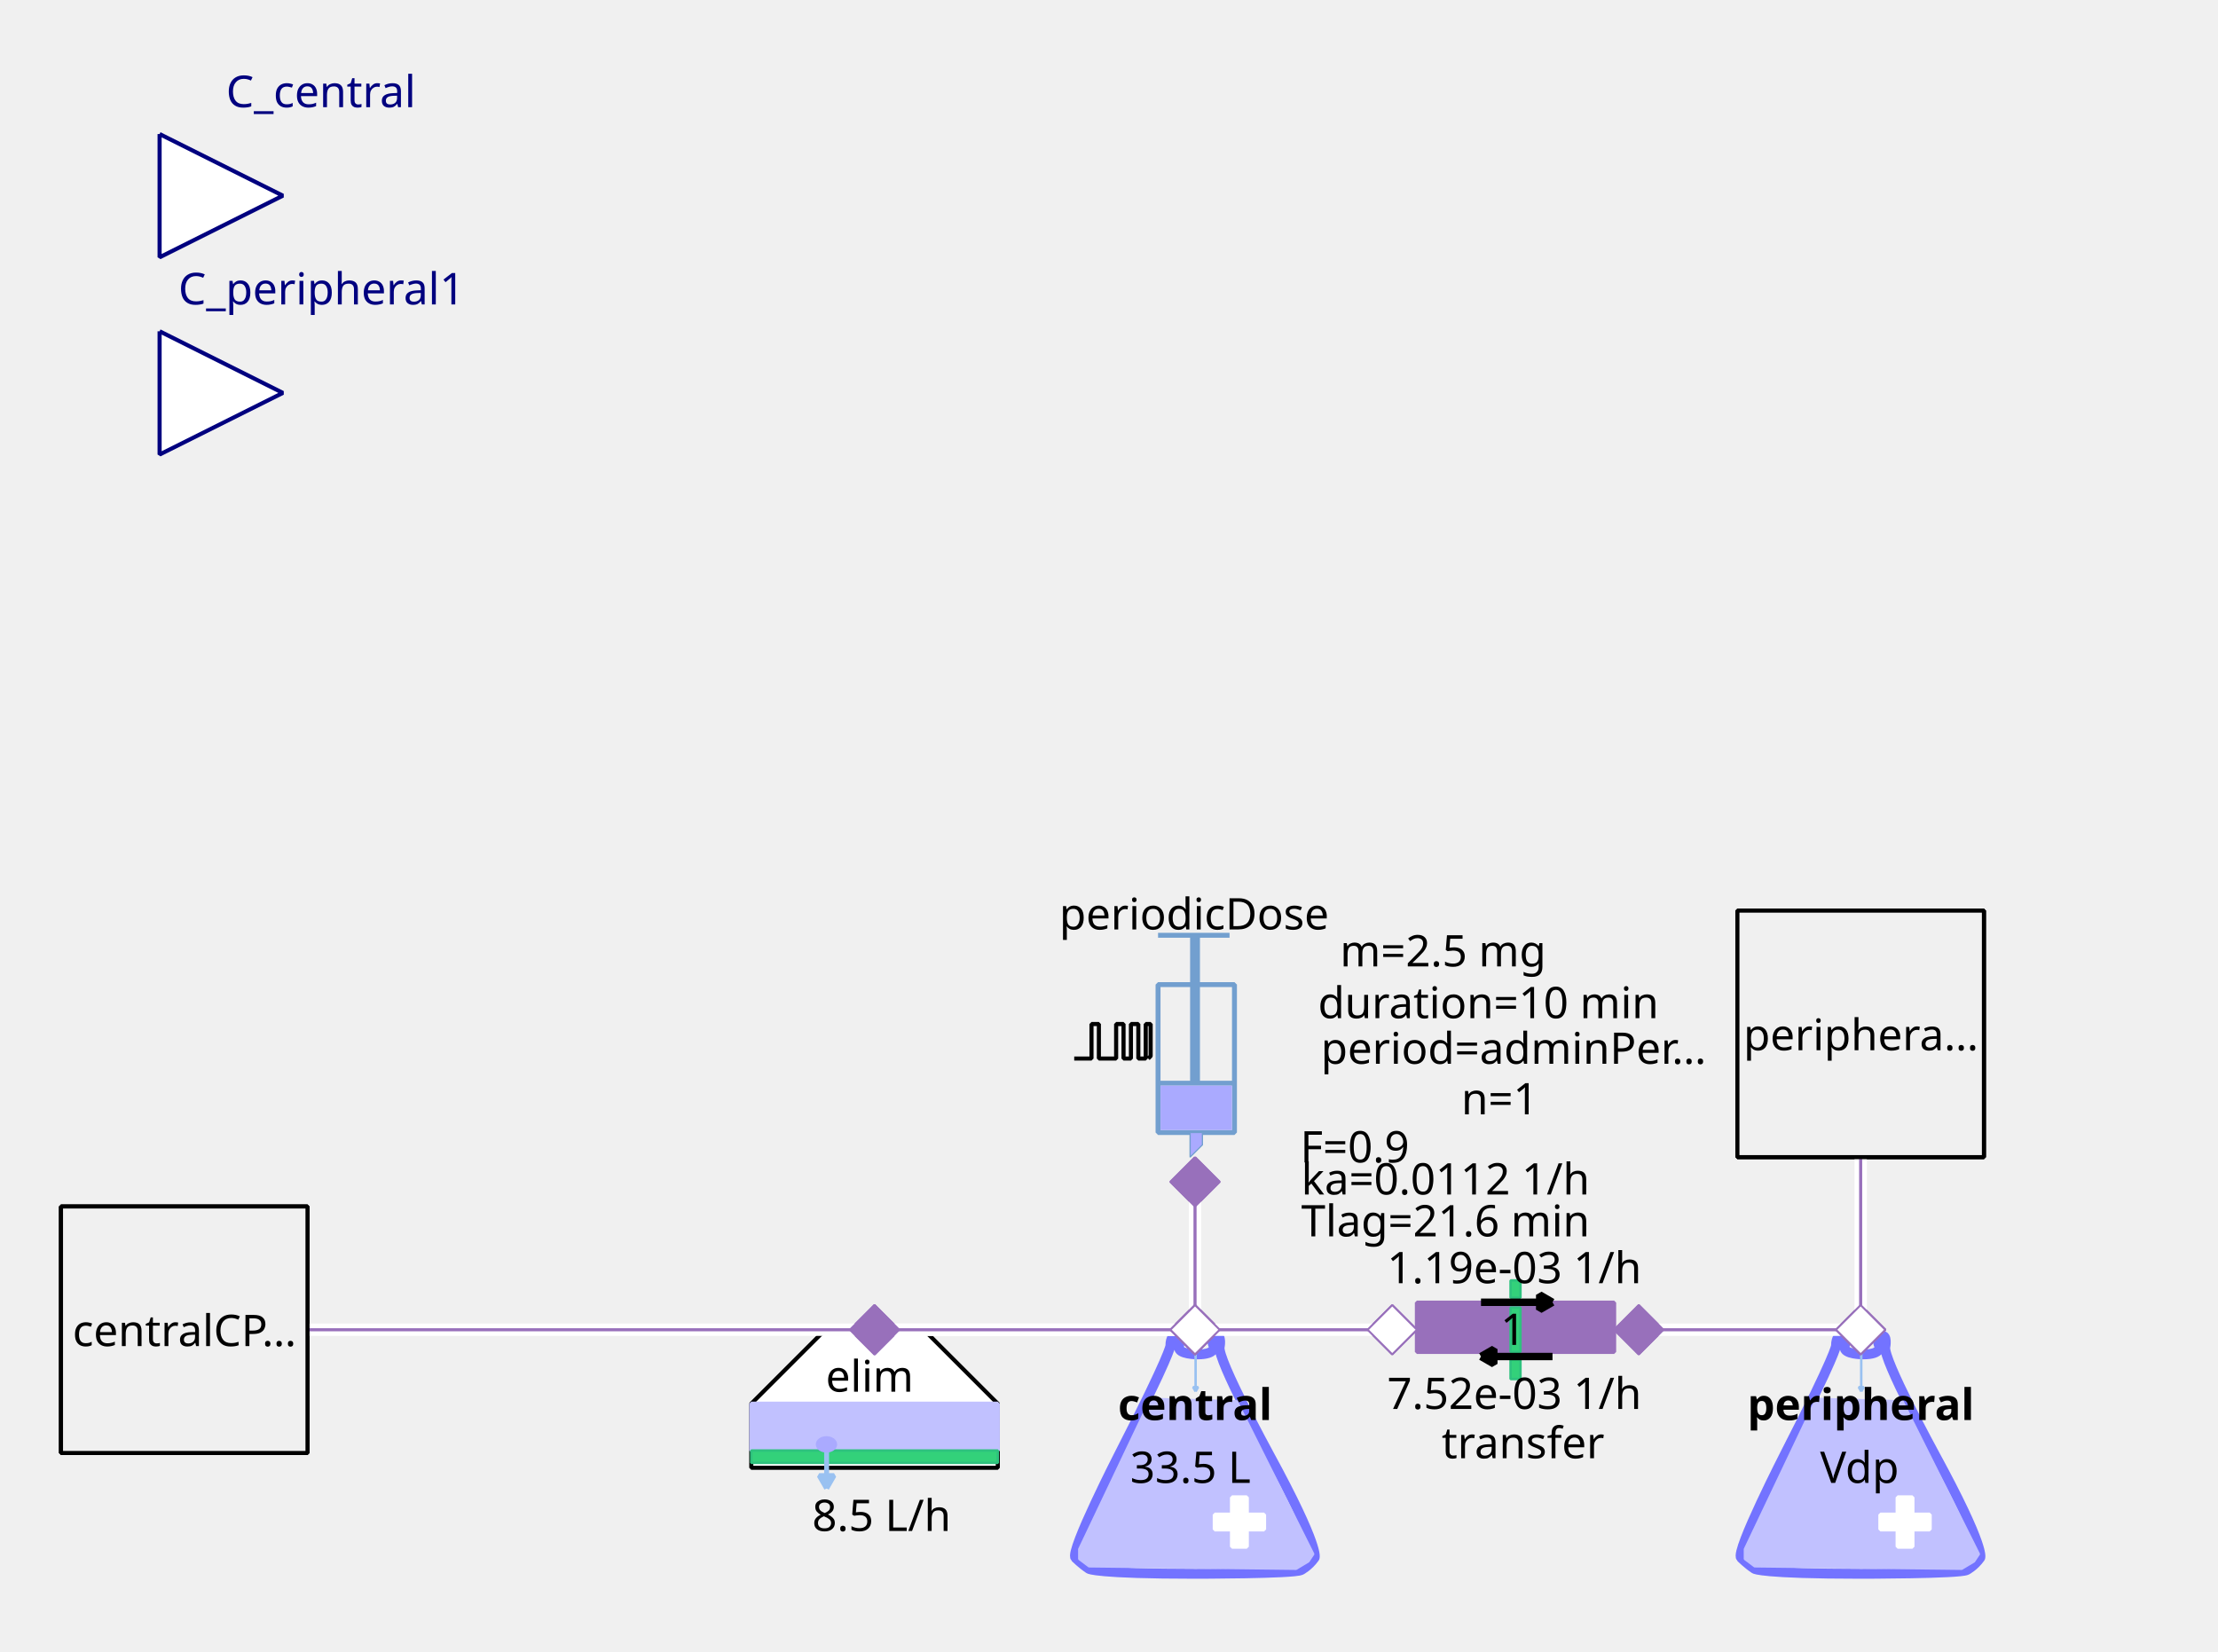
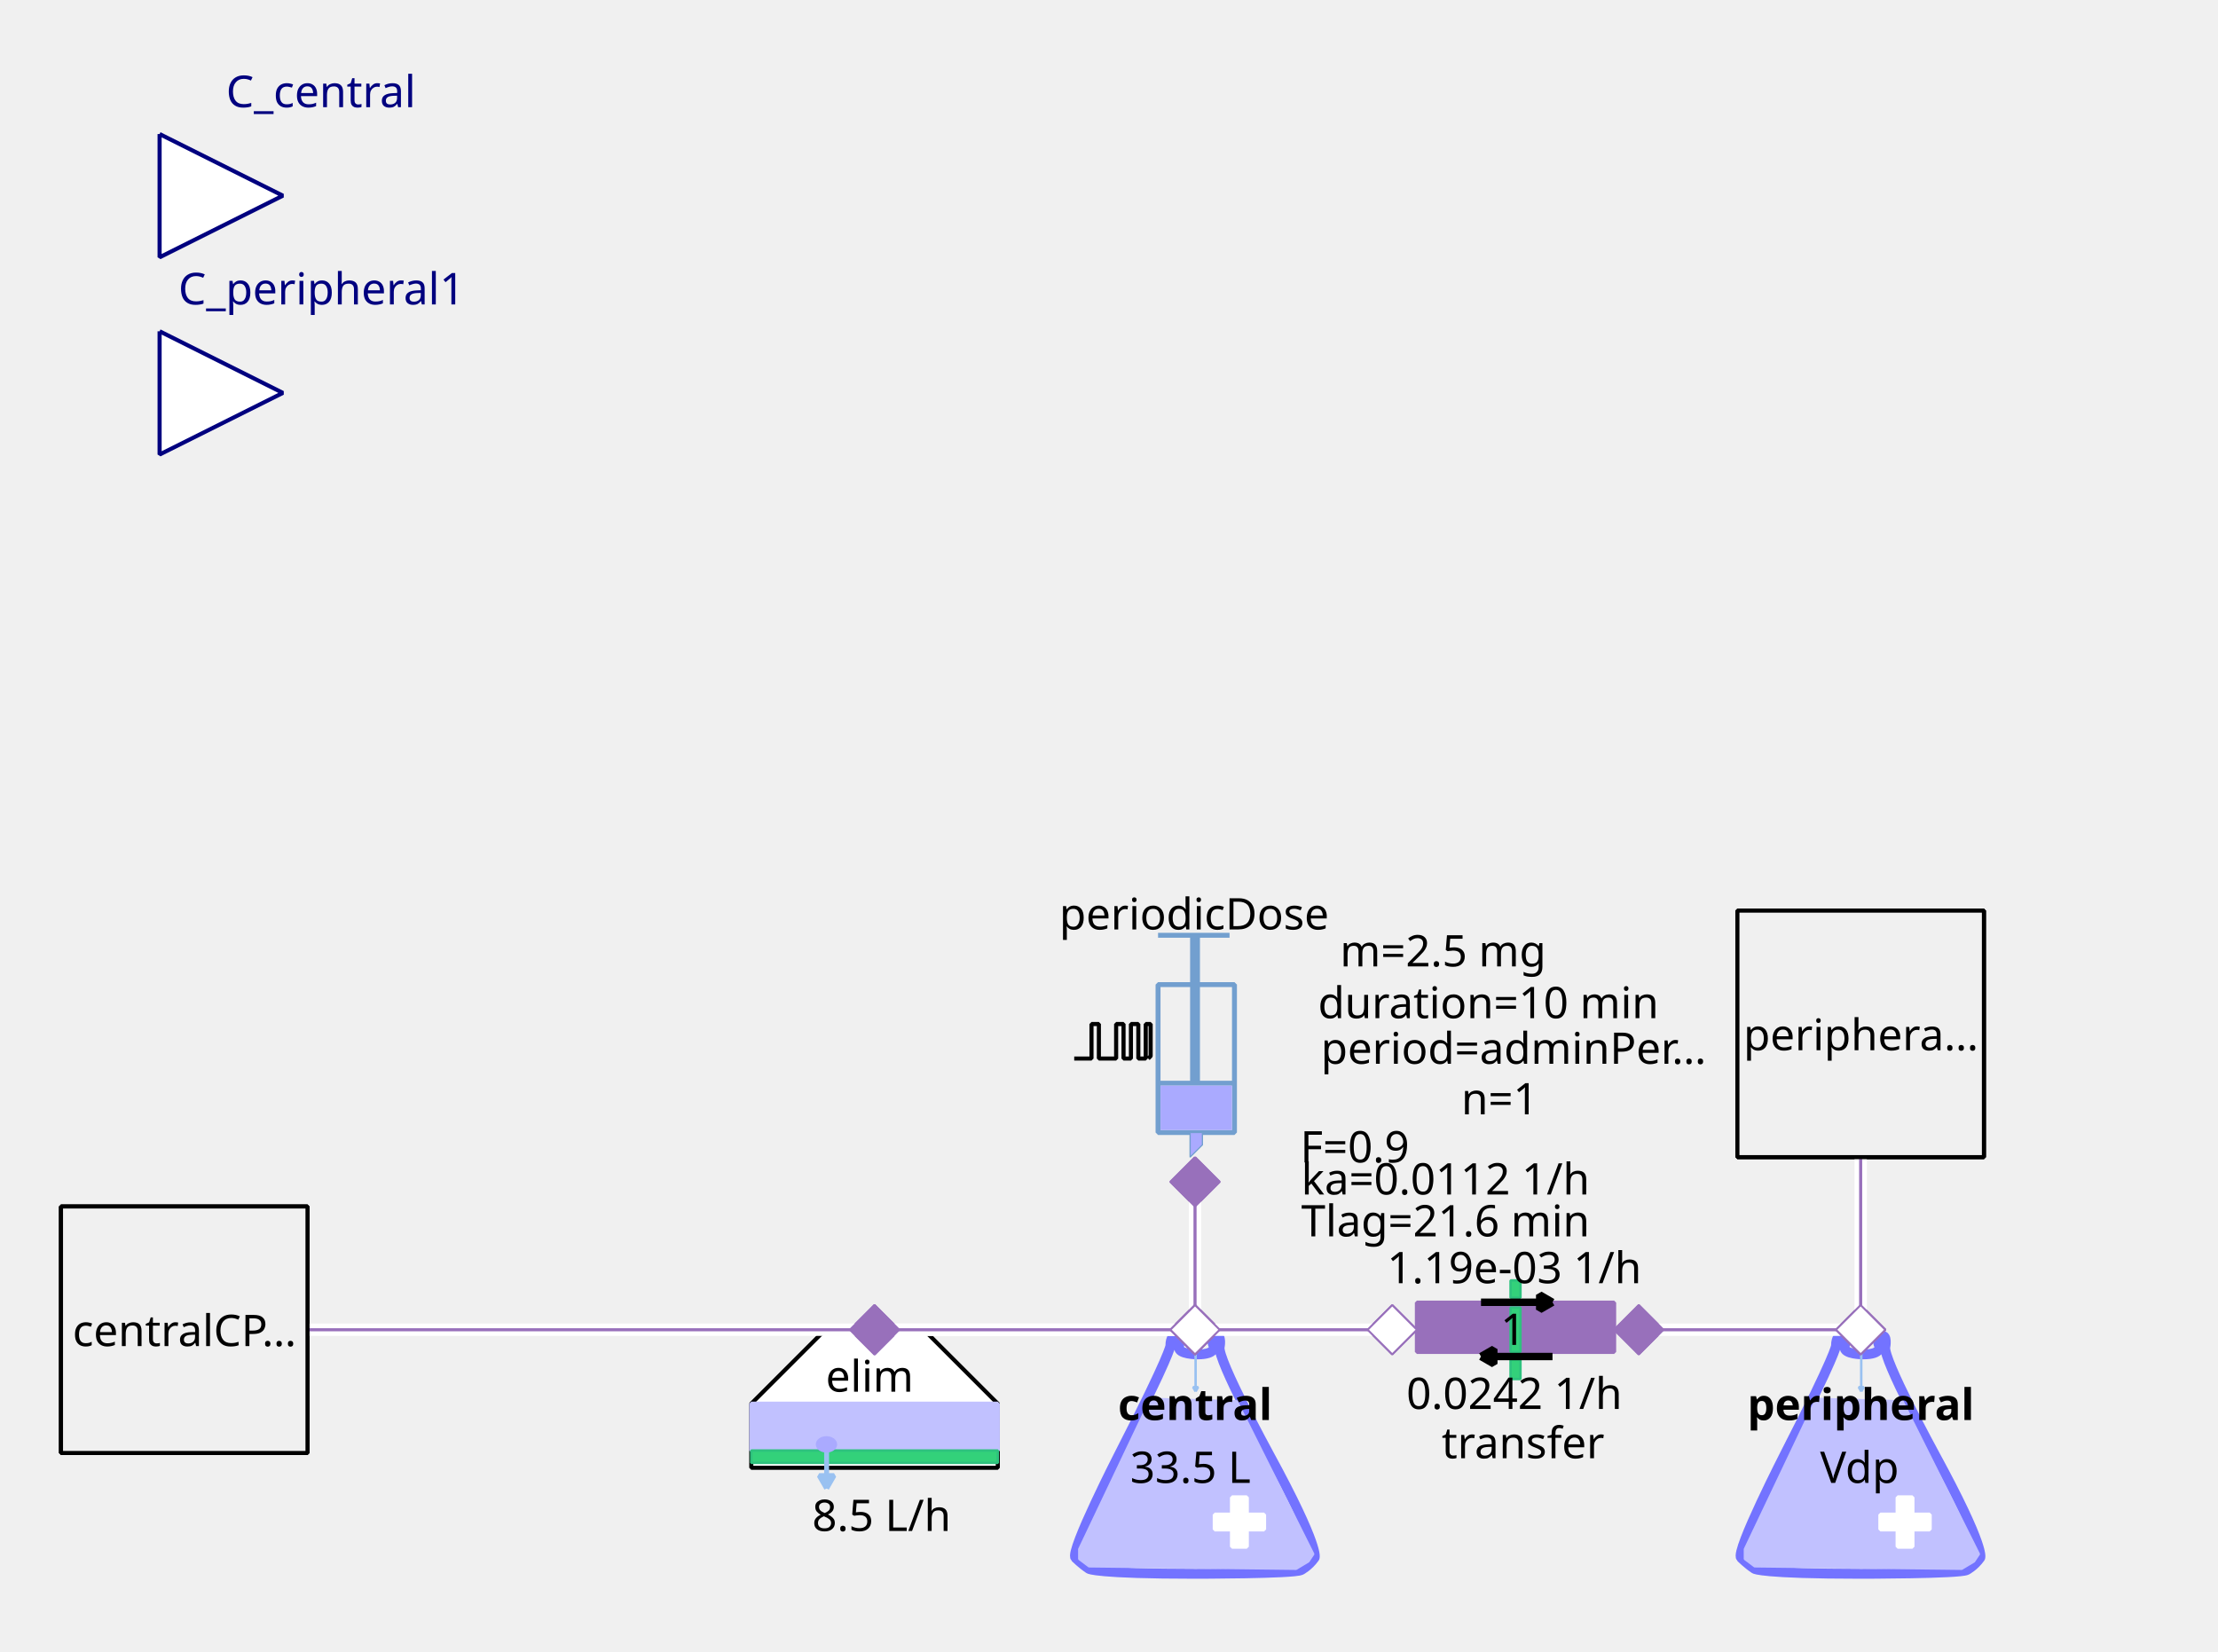
<svg xmlns="http://www.w3.org/2000/svg" width="143.581mm" height="106.892mm" viewBox="0 0 407 303" version="1.2" baseProfile="tiny">
  <defs>
</defs>
  <g fill="none" stroke="black" stroke-width="1" fill-rule="evenodd" stroke-linecap="square" stroke-linejoin="bevel">
    <g fill="none" stroke="#7373ff" stroke-opacity="1" stroke-width="8" stroke-linecap="butt" stroke-linejoin="miter" stroke-miterlimit="1" transform="matrix(0.22619,0,0,-0.22619,219.06,266.619)" font-family="Sans" font-size="10" font-weight="400" font-style="normal">
      <path vector-effect="none" fill-rule="evenodd" d="M-19,87 C-19,87 -19,80 -60,0 C-60,0 -101,-80 -96,-85 C-96,-85 -91,-90 -85,-94 C-85,-94 -79,-98 1,-98 C1,-98 81,-98 87,-95 C87,-95 93,-92 98,-85 C98,-85 103,-78 61,-1 C61,-1 19,76 21,86 C21,86 23,96 18,95 C18,95 13,94 16,87 C16,87 19,80 3,80 C3,80 -13,80 -12,86 C-12,86 -11,92 -12,94 C-12,94 -13,96 -16,95 C-16,95 -19,94 -19,87 " />
    </g>
    <g fill="#c1c1ff" fill-opacity="1" stroke="#c1c1ff" stroke-opacity="1" stroke-width="1.75" stroke-linecap="butt" stroke-linejoin="miter" stroke-miterlimit="1" transform="matrix(0.22619,0,0,-0.22619,219.06,272.5)" font-family="Sans" font-size="10" font-weight="400" font-style="normal">
      <path vector-effect="none" fill-rule="evenodd" d="M-35,70 L-93,-52 L-93,-60 L-85,-66 L83,-68 L93,-62 L97,-56 L35,68 L-35,70" />
    </g>
    <g fill="#ffffff" fill-opacity="1" stroke="#ffffff" stroke-opacity="1" stroke-width="1" stroke-linecap="butt" stroke-linejoin="miter" stroke-miterlimit="1" transform="matrix(0.22619,0,0,0.22619,227.429,279.286)" font-family="Sans" font-size="10" font-weight="400" font-style="normal">
      <rect vector-effect="non-scaling-stroke" x="-6" y="-20" width="12" height="40" />
    </g>
    <g fill="#ffffff" fill-opacity="1" stroke="#ffffff" stroke-opacity="1" stroke-width="1" stroke-linecap="butt" stroke-linejoin="miter" stroke-miterlimit="1" transform="matrix(0,0.22619,-0.22619,0,227.429,279.286)" font-family="Sans" font-size="10" font-weight="400" font-style="normal">
      <rect vector-effect="non-scaling-stroke" x="-6" y="-20" width="12" height="40" />
    </g>
    <g fill="none" stroke="#99c1f1" stroke-opacity="1" stroke-width="2" stroke-linecap="butt" stroke-linejoin="miter" stroke-miterlimit="1" transform="matrix(0.22619,0,0,-0.22619,219.392,251.697)" font-family="Sans" font-size="10" font-weight="400" font-style="normal">
      <path vector-effect="none" fill-rule="evenodd" d="M0,16 L0,-16" />
    </g>
    <g fill="#99c1f1" fill-opacity="1" stroke="#99c1f1" stroke-opacity="1" stroke-width="2" stroke-linecap="butt" stroke-linejoin="miter" stroke-miterlimit="1" transform="matrix(0.22619,0,0,-0.22619,219.392,251.697)" font-family="Sans" font-size="10" font-weight="400" font-style="normal">
      <path vector-effect="none" fill-rule="evenodd" d="M0,-16 L2,-12.536 L-2,-12.536 L0,-16" />
    </g>
    <g fill="none" stroke="#000000" stroke-opacity="1" stroke-width="1" stroke-linecap="butt" stroke-linejoin="miter" stroke-miterlimit="1" transform="matrix(1,0,0,1,219.286,257.571)" font-family="Noto Sans" font-size="8" font-weight="700" font-style="normal">
      <text fill="#000000" fill-opacity="1" stroke="none" xml:space="preserve" x="-14.141" y="3" font-family="Noto Sans" font-size="8" font-weight="700" font-style="normal">central</text>
    </g>
    <g fill="none" stroke="#000000" stroke-opacity="1" stroke-width="1" stroke-linecap="butt" stroke-linejoin="miter" stroke-miterlimit="1" transform="matrix(1,0,0,1,219.06,269.107)" font-family="Noto Sans" font-size="8" font-weight="400" font-style="normal">
      <text fill="#000000" fill-opacity="1" stroke="none" xml:space="preserve" x="-0.606" y="3" font-family="Noto Sans" font-size="8" font-weight="400" font-style="normal" text-anchor="middle">33.5 L</text>
    </g>
    <g fill="#ffffff" fill-opacity="1" stroke="#9870bb" stroke-opacity="1" stroke-width="8" stroke-linecap="butt" stroke-linejoin="miter" stroke-miterlimit="1" transform="matrix(0.0452381,0,0,-0.0452381,219.286,244)" font-family="Sans" font-size="10" font-weight="400" font-style="normal">
      <path vector-effect="none" fill-rule="evenodd" d="M-100,0 L0,100 L100,0 L0,-100 L-100,0" />
    </g>
    <g fill="#ffffff" fill-opacity="1" stroke="#000000" stroke-opacity="1" stroke-width="1" stroke-linecap="butt" stroke-linejoin="miter" stroke-miterlimit="1" transform="matrix(0.22619,0,0,-0.22619,160.476,266.619)" font-family="Sans" font-size="10" font-weight="400" font-style="normal">
      <path vector-effect="non-scaling-stroke" fill-rule="evenodd" d="M-40,100 L40,100 L100,40 L100,-12 L80,-12 L-76,-12 L-100,-12 L-100,40 L-100,40 L-40,100" />
    </g>
    <g fill="none" stroke="#000000" stroke-opacity="1" stroke-width="1" stroke-linecap="butt" stroke-linejoin="miter" stroke-miterlimit="1" transform="matrix(1,0,0,1,159.571,252.369)" font-family="Noto Sans" font-size="8" font-weight="400" font-style="normal">
      <text fill="#000000" fill-opacity="1" stroke="none" xml:space="preserve" x="-8.047" y="3" font-family="Noto Sans" font-size="8" font-weight="400" font-style="normal">elim</text>
    </g>
    <g fill="#c1c1ff" fill-opacity="1" stroke="#c1c1ff" stroke-opacity="1" stroke-width="1" stroke-linecap="butt" stroke-linejoin="miter" stroke-miterlimit="1" transform="matrix(0.22619,0,0,0.22619,160.476,261.869)" font-family="Sans" font-size="10" font-weight="400" font-style="normal">
      <rect vector-effect="non-scaling-stroke" x="-100" y="-19" width="200" height="38" />
    </g>
    <g fill="#33d17a" fill-opacity="1" stroke="#2ec27e" stroke-opacity="1" stroke-width="2" stroke-linecap="butt" stroke-linejoin="miter" stroke-miterlimit="1" transform="matrix(0.22619,0,0,0.22619,160.476,267.298)" font-family="Sans" font-size="10" font-weight="400" font-style="normal">
      <rect x="-100" y="-5" width="200" height="10" />
    </g>
    <g fill="none" stroke="#99c1f1" stroke-opacity="1" stroke-width="4" stroke-linecap="butt" stroke-linejoin="miter" stroke-miterlimit="1" transform="matrix(0.22619,0,0,-0.22619,151.683,269.496)" font-family="Sans" font-size="10" font-weight="400" font-style="normal">
      <path vector-effect="none" fill-rule="evenodd" d="M0,16 L0,-16" />
    </g>
    <g fill="#99c1f1" fill-opacity="1" stroke="#99c1f1" stroke-opacity="1" stroke-width="4" stroke-linecap="butt" stroke-linejoin="miter" stroke-miterlimit="1" transform="matrix(0.22619,0,0,-0.22619,151.683,269.496)" font-family="Sans" font-size="10" font-weight="400" font-style="normal">
      <path vector-effect="none" fill-rule="evenodd" d="M0,-16 L6,-5.608 L-6,-5.608 L0,-16" />
    </g>
    <g fill="#aaaaff" fill-opacity="1" stroke="#aaaaff" stroke-opacity="1" stroke-width="1" stroke-linecap="butt" stroke-linejoin="miter" stroke-miterlimit="1" transform="matrix(0.22619,0,0,-0.22619,151.655,265.036)" font-family="Sans" font-size="10" font-weight="400" font-style="normal">
      <path vector-effect="non-scaling-stroke" fill-rule="evenodd" d="M7,0 C7,-2.761 3.866,-5 0,-5 C-3.866,-5 -7,-2.761 -7,0 C-7,2.761 -3.866,5 0,5 C3.866,5 7,2.761 7,0 " />
    </g>
    <g fill="none" stroke="#000000" stroke-opacity="1" stroke-width="1" stroke-linecap="butt" stroke-linejoin="miter" stroke-miterlimit="1" transform="matrix(1,0,0,1,161.155,277.929)" font-family="Noto Sans" font-size="8" font-weight="400" font-style="normal">
      <text fill="#000000" fill-opacity="1" stroke="none" xml:space="preserve" x="0.613" y="3" font-family="Noto Sans" font-size="8" font-weight="400" font-style="normal" text-anchor="middle">8.5 L/h</text>
    </g>
    <g fill="#9870bb" fill-opacity="1" stroke="#9870bb" stroke-opacity="1" stroke-width="8" stroke-linecap="butt" stroke-linejoin="miter" stroke-miterlimit="1" transform="matrix(0.0452381,0,0,-0.0452381,160.476,244)" font-family="Sans" font-size="10" font-weight="400" font-style="normal">
      <path vector-effect="none" fill-rule="evenodd" d="M-100,0 L0,100 L100,0 L0,-100 L-100,0" />
    </g>
    <g fill="none" stroke="#729fcf" stroke-opacity="1" stroke-width="4" stroke-linecap="butt" stroke-linejoin="miter" stroke-miterlimit="1" transform="matrix(0.22619,0,0,0.22619,215.214,195.595)" font-family="Sans" font-size="10" font-weight="400" font-style="normal">
      <rect x="-12" y="-66" width="62" height="120" />
    </g>
    <g fill="none" stroke="#729fcf" stroke-opacity="1" stroke-width="8" stroke-linecap="butt" stroke-linejoin="miter" stroke-miterlimit="1" transform="matrix(0.22619,0,0,-0.22619,219.286,176.369)" font-family="Sans" font-size="10" font-weight="400" font-style="normal">
      <path vector-effect="none" fill-rule="evenodd" d="M0,21 L0,-99" />
    </g>
    <g fill="none" stroke="#729fcf" stroke-opacity="1" stroke-width="4" stroke-linecap="butt" stroke-linejoin="miter" stroke-miterlimit="1" transform="matrix(0.22619,0,0,-0.22619,219.06,171.619)" font-family="Sans" font-size="10" font-weight="400" font-style="normal">
      <path vector-effect="none" fill-rule="evenodd" d="M-29,0 L29,0" />
    </g>
    <g fill="none" stroke="#729fcf" stroke-opacity="1" stroke-width="4" stroke-linecap="butt" stroke-linejoin="miter" stroke-miterlimit="1" transform="matrix(0.22619,0,0,-0.22619,219.512,198.762)" font-family="Sans" font-size="10" font-weight="400" font-style="normal">
      <path vector-effect="none" fill-rule="evenodd" d="M-31,0 L31,0" />
    </g>
    <g fill="#aaaaff" fill-opacity="1" stroke="none" transform="matrix(0.22619,0,0,0.22619,219.512,203.286)" font-family="Sans" font-size="10" font-weight="400" font-style="normal">
      <rect vector-effect="non-scaling-stroke" x="-29" y="-18" width="58" height="36" />
    </g>
    <g fill="none" stroke="#000000" stroke-opacity="1" stroke-width="1" stroke-linecap="butt" stroke-linejoin="miter" stroke-miterlimit="1" transform="matrix(1,0,0,1,219.06,167.548)" font-family="Noto Sans" font-size="8" font-weight="400" font-style="normal">
      <text fill="#000000" fill-opacity="1" stroke="none" xml:space="preserve" x="-24.688" y="3" font-family="Noto Sans" font-size="8" font-weight="400" font-style="normal">periodicDose</text>
    </g>
    <g fill="#aaaaff" fill-opacity="1" stroke="#729fcf" stroke-opacity="1" stroke-width="1" stroke-linecap="butt" stroke-linejoin="miter" stroke-miterlimit="1" transform="matrix(0.22619,0,0,-0.22619,218.833,210.071)" font-family="Sans" font-size="10" font-weight="400" font-style="normal">
      <path vector-effect="none" fill-rule="evenodd" d="M-2,10 L-2,-10 L8,0 L8,10 L-2,10" />
    </g>
    <g fill="none" stroke="#000000" stroke-opacity="1" stroke-width="1" stroke-linecap="butt" stroke-linejoin="miter" stroke-miterlimit="1" transform="matrix(1,0,0,1,277.869,174.333)" font-family="Noto Sans" font-size="8" font-weight="400" font-style="normal">
      <text fill="#000000" fill-opacity="1" stroke="none" xml:space="preserve" x="-13.073" y="3" font-family="Noto Sans" font-size="8" font-weight="400" font-style="normal" text-anchor="middle">m=2.5 mg</text>
    </g>
    <g fill="none" stroke="#000000" stroke-opacity="1" stroke-width="1" stroke-linecap="butt" stroke-linejoin="miter" stroke-miterlimit="1" transform="matrix(1,0,0,1,278.774,192.202)" font-family="Noto Sans" font-size="8" font-weight="400" font-style="normal">
      <text fill="#000000" fill-opacity="1" stroke="none" xml:space="preserve" x="-36.406" y="3" font-family="Noto Sans" font-size="8" font-weight="400" font-style="normal">period=adminPer…</text>
    </g>
    <g fill="none" stroke="#000000" stroke-opacity="1" stroke-width="1" stroke-linecap="butt" stroke-linejoin="miter" stroke-miterlimit="1" transform="matrix(1,0,0,1,277.869,183.833)" font-family="Noto Sans" font-size="8" font-weight="400" font-style="normal">
      <text fill="#000000" fill-opacity="1" stroke="none" xml:space="preserve" x="-4.753" y="3" font-family="Noto Sans" font-size="8" font-weight="400" font-style="normal" text-anchor="middle">duration=10 min</text>
    </g>
    <g fill="none" stroke="#000000" stroke-opacity="1" stroke-width="1" stroke-linecap="butt" stroke-linejoin="miter" stroke-miterlimit="1" transform="matrix(1,0,0,1,278.548,201.476)" font-family="Noto Sans" font-size="8" font-weight="400" font-style="normal">
      <text fill="#000000" fill-opacity="1" stroke="none" xml:space="preserve" x="-3.361" y="3" font-family="Noto Sans" font-size="8" font-weight="400" font-style="normal" text-anchor="middle">n=1</text>
    </g>
    <g fill="none" stroke="#000000" stroke-opacity="1" stroke-width="1" stroke-linecap="butt" stroke-linejoin="miter" stroke-miterlimit="1" transform="matrix(1,0,0,1,270.179,210.298)" font-family="Noto Sans" font-size="8" font-weight="400" font-style="normal">
      <text fill="#000000" fill-opacity="1" stroke="none" xml:space="preserve" x="-21.572" y="3" font-family="Noto Sans" font-size="8" font-weight="400" font-style="normal" text-anchor="middle">F=0.9</text>
    </g>
    <g fill="none" stroke="#000000" stroke-opacity="1" stroke-width="1" stroke-linecap="butt" stroke-linejoin="miter" stroke-miterlimit="1" transform="matrix(0.22619,0,0,-0.22619,204.131,191.118)" font-family="Sans" font-size="10" font-weight="400" font-style="normal">
      <path vector-effect="non-scaling-stroke" fill-rule="evenodd" d="M-31,-13.793 L-17,-13.793 L-17,14.207 L-11,14.207 L-11,-13.793 L3,-13.793 L3,14.207 L9,14.207 L9,-13.793 L15,-13.793 L15,14.207 L21,14.207 L21,-13.793 L27,-13.793 L27,14.207 L31,14.207 L31,-11.793 L29,-13.793" />
    </g>
    <g fill="none" stroke="#000000" stroke-opacity="1" stroke-width="1" stroke-linecap="butt" stroke-linejoin="miter" stroke-miterlimit="1" transform="matrix(1,0,0,1,270.179,216.179)" font-family="Noto Sans" font-size="8" font-weight="400" font-style="normal">
      <text fill="#000000" fill-opacity="1" stroke="none" xml:space="preserve" x="-4.932" y="3" font-family="Noto Sans" font-size="8" font-weight="400" font-style="normal" text-anchor="middle">ka=0.0112 1/h</text>
    </g>
    <g fill="none" stroke="#000000" stroke-opacity="1" stroke-width="1" stroke-linecap="butt" stroke-linejoin="miter" stroke-miterlimit="1" transform="matrix(1,0,0,1,270.179,223.869)" font-family="Noto Sans" font-size="8" font-weight="400" font-style="normal">
      <text fill="#000000" fill-opacity="1" stroke="none" xml:space="preserve" x="-4.932" y="3" font-family="Noto Sans" font-size="8" font-weight="400" font-style="normal" text-anchor="middle">Tlag=21.6 min</text>
    </g>
    <g fill="#9870bb" fill-opacity="1" stroke="#9870bb" stroke-opacity="1" stroke-width="8" stroke-linecap="butt" stroke-linejoin="miter" stroke-miterlimit="1" transform="matrix(0,0.0452381,0.0452381,0,219.286,216.857)" font-family="Sans" font-size="10" font-weight="400" font-style="normal">
      <path vector-effect="none" fill-rule="evenodd" d="M-100,0 L0,100 L100,0 L0,-100 L-100,0" />
    </g>
    <g fill="#ffffff" fill-opacity="1" stroke="#00007f" stroke-opacity="1" stroke-width="1" stroke-linecap="butt" stroke-linejoin="miter" stroke-miterlimit="1" transform="matrix(0.22619,0,0,-0.22619,51.9048,35.9048)" font-family="Sans" font-size="10" font-weight="400" font-style="normal">
      <path vector-effect="non-scaling-stroke" fill-rule="evenodd" d="M-100,50 L0,0 L-100,-50 L-100,50" />
    </g>
    <g fill="none" stroke="#00007f" stroke-opacity="1" stroke-width="1" stroke-linecap="butt" stroke-linejoin="miter" stroke-miterlimit="1" transform="matrix(1,0,0,1,51.9048,-2.54762)" font-family="Noto Sans" font-size="8.078" font-weight="400" font-style="normal">
      <text fill="#00007f" fill-opacity="1" stroke="none" xml:space="preserve" x="-10.422" y="22.219" font-family="Noto Sans" font-size="8.078" font-weight="400" font-style="normal">C_central</text>
    </g>
    <g fill="#f0f0f0" fill-opacity="1" stroke="#000000" stroke-opacity="1" stroke-width="1" stroke-linecap="butt" stroke-linejoin="miter" stroke-miterlimit="1" transform="matrix(0.22619,0,0,-0.22619,33.8095,244)" font-family="Sans" font-size="10" font-weight="400" font-style="normal">
      <rect vector-effect="non-scaling-stroke" x="-100" y="-100" width="200" height="200" />
    </g>
    <g fill="none" stroke="#000000" stroke-opacity="1" stroke-width="1" stroke-linecap="butt" stroke-linejoin="miter" stroke-miterlimit="1" transform="matrix(1,0,0,1,33.8095,244)" font-family="Noto Sans" font-size="8" font-weight="400" font-style="normal">
      <text fill="#000000" fill-opacity="1" stroke="none" xml:space="preserve" x="-20.484" y="3" font-family="Noto Sans" font-size="8" font-weight="400" font-style="normal">centralCP…</text>
    </g>
    <g fill="#9870bb" fill-opacity="1" stroke="#9870bb" stroke-opacity="1" stroke-width="1" stroke-linecap="butt" stroke-linejoin="miter" stroke-miterlimit="1" transform="matrix(-0.22619,0,0,-0.22619,278.095,243.548)" font-family="Sans" font-size="10" font-weight="400" font-style="normal">
      <rect vector-effect="non-scaling-stroke" x="-80" y="-20" width="160" height="40" />
    </g>
    <g fill="#33d17a" fill-opacity="1" stroke="#2ec27e" stroke-opacity="1" stroke-width="2" stroke-linecap="butt" stroke-linejoin="miter" stroke-miterlimit="1" transform="matrix(0,-0.22619,0.22619,0,278.095,244)" font-family="Sans" font-size="10" font-weight="400" font-style="normal">
      <rect x="-18" y="-4" width="36" height="8" />
    </g>
    <g fill="none" stroke="#000000" stroke-opacity="1" stroke-width="1" stroke-linecap="butt" stroke-linejoin="miter" stroke-miterlimit="1" transform="matrix(1,0,0,1,279.452,264.583)" font-family="Noto Sans" font-size="8" font-weight="400" font-style="normal">
      <text fill="#000000" fill-opacity="1" stroke="none" xml:space="preserve" x="-14.906" y="3" font-family="Noto Sans" font-size="8" font-weight="400" font-style="normal">transfer</text>
    </g>
    <g fill="#33d17a" fill-opacity="1" stroke="#2ec27e" stroke-opacity="1" stroke-width="2" stroke-linecap="butt" stroke-linejoin="miter" stroke-miterlimit="1" transform="matrix(0,-0.22619,0.22619,0,278.095,236.536)" font-family="Sans" font-size="10" font-weight="400" font-style="normal">
      <rect x="-7" y="-4" width="14" height="8" />
    </g>
    <g fill="#33d17a" fill-opacity="1" stroke="#2ec27e" stroke-opacity="1" stroke-width="2" stroke-linecap="butt" stroke-linejoin="miter" stroke-miterlimit="1" transform="matrix(0,-0.22619,0.22619,0,278.095,251.238)" font-family="Sans" font-size="10" font-weight="400" font-style="normal">
      <rect x="-8" y="-4" width="16" height="8" />
    </g>
    <g fill="none" stroke="#000000" stroke-opacity="1" stroke-width="1" stroke-linecap="butt" stroke-linejoin="miter" stroke-miterlimit="1" transform="matrix(1,0,0,1,274.024,246.94)" font-family="Noto Sans" font-size="8" font-weight="400" font-style="normal">
      <text fill="#000000" fill-opacity="1" stroke="none" xml:space="preserve" x="1.328" y="-0.156" font-family="Noto Sans" font-size="8" font-weight="400" font-style="normal">1</text>
    </g>
    <g fill="none" stroke="#000000" stroke-opacity="1" stroke-width="1" stroke-linecap="butt" stroke-linejoin="miter" stroke-miterlimit="1" transform="matrix(1,0,0,1,278.321,232.464)" font-family="Noto Sans" font-size="8" font-weight="400" font-style="normal">
      <text fill="#000000" fill-opacity="1" stroke="none" xml:space="preserve" x="-0.447" y="3" font-family="Noto Sans" font-size="8" font-weight="400" font-style="normal" text-anchor="middle">1.19e-03 1/h</text>
    </g>
    <g fill="none" stroke="#000000" stroke-opacity="1" stroke-width="1" stroke-linecap="butt" stroke-linejoin="miter" stroke-miterlimit="1" transform="matrix(1,0,0,1,278.321,255.536)" font-family="Noto Sans" font-size="8" font-weight="400" font-style="normal">
-       <text fill="#000000" fill-opacity="1" stroke="none" xml:space="preserve" x="-0.447" y="3" font-family="Noto Sans" font-size="8" font-weight="400" font-style="normal" text-anchor="middle">7.52e-03 1/h</text>
+       <text fill="#000000" fill-opacity="1" stroke="none" xml:space="preserve" x="-0.447" y="3" font-family="Noto Sans" font-size="8" font-weight="400" font-style="normal" text-anchor="middle">0.0242 1/h</text>
    </g>
    <g fill="#000000" fill-opacity="1" stroke="#000000" stroke-opacity="1" stroke-width="6" stroke-linecap="butt" stroke-linejoin="miter" stroke-miterlimit="1" transform="matrix(0,-0.22619,-0.22619,0,276.738,248.911)" font-family="Sans" font-size="10" font-weight="400" font-style="normal">
      <path vector-effect="none" fill-rule="evenodd" d="M0,22 L-6,11.608 L6,11.608 L0,22" />
    </g>
    <g fill="none" stroke="#000000" stroke-opacity="1" stroke-width="6" stroke-linecap="butt" stroke-linejoin="miter" stroke-miterlimit="1" transform="matrix(0,-0.22619,-0.22619,0,276.738,248.911)" font-family="Sans" font-size="10" font-weight="400" font-style="normal">
      <path vector-effect="none" fill-rule="evenodd" d="M0,22 L0,-36" />
    </g>
    <g fill="#000000" fill-opacity="1" stroke="#000000" stroke-opacity="1" stroke-width="6" stroke-linecap="butt" stroke-linejoin="miter" stroke-miterlimit="1" transform="matrix(0,0.22619,0.22619,0,279.905,238.958)" font-family="Sans" font-size="10" font-weight="400" font-style="normal">
      <path vector-effect="none" fill-rule="evenodd" d="M0,22 L-6,11.608 L6,11.608 L0,22" />
    </g>
    <g fill="none" stroke="#000000" stroke-opacity="1" stroke-width="6" stroke-linecap="butt" stroke-linejoin="miter" stroke-miterlimit="1" transform="matrix(0,0.22619,0.22619,0,279.905,238.958)" font-family="Sans" font-size="10" font-weight="400" font-style="normal">
      <path vector-effect="none" fill-rule="evenodd" d="M0,22 L0,-36" />
    </g>
    <g fill="#ffffff" fill-opacity="1" stroke="#9870bb" stroke-opacity="1" stroke-width="8" stroke-linecap="butt" stroke-linejoin="miter" stroke-miterlimit="1" transform="matrix(-0.0452381,0,0,0.0452381,255.476,244)" font-family="Sans" font-size="10" font-weight="400" font-style="normal">
      <path vector-effect="none" fill-rule="evenodd" d="M-100,0 L0,100 L100,0 L0,-100 L-100,0" />
    </g>
    <g fill="#9870bb" fill-opacity="1" stroke="#9870bb" stroke-opacity="1" stroke-width="8" stroke-linecap="butt" stroke-linejoin="miter" stroke-miterlimit="1" transform="matrix(-0.0452381,0,0,0.0452381,300.714,244)" font-family="Sans" font-size="10" font-weight="400" font-style="normal">
      <path vector-effect="none" fill-rule="evenodd" d="M-100,0 L0,100 L100,0 L0,-100 L-100,0" />
    </g>
    <g fill="none" stroke="#7373ff" stroke-opacity="1" stroke-width="8" stroke-linecap="butt" stroke-linejoin="miter" stroke-miterlimit="1" transform="matrix(0.22619,0,0,-0.22619,341.202,266.619)" font-family="Sans" font-size="10" font-weight="400" font-style="normal">
      <path vector-effect="none" fill-rule="evenodd" d="M-19,87 C-19,87 -19,80 -60,0 C-60,0 -101,-80 -96,-85 C-96,-85 -91,-90 -85,-94 C-85,-94 -79,-98 1,-98 C1,-98 81,-98 87,-95 C87,-95 93,-92 98,-85 C98,-85 103,-78 61,-1 C61,-1 19,76 21,86 C21,86 23,96 18,95 C18,95 13,94 16,87 C16,87 19,80 3,80 C3,80 -13,80 -12,86 C-12,86 -11,92 -12,94 C-12,94 -13,96 -16,95 C-16,95 -19,94 -19,87 " />
    </g>
    <g fill="#c1c1ff" fill-opacity="1" stroke="#c1c1ff" stroke-opacity="1" stroke-width="1.75" stroke-linecap="butt" stroke-linejoin="miter" stroke-miterlimit="1" transform="matrix(0.22619,0,0,-0.22619,341.202,272.5)" font-family="Sans" font-size="10" font-weight="400" font-style="normal">
      <path vector-effect="none" fill-rule="evenodd" d="M-35,70 L-93,-52 L-93,-60 L-85,-66 L83,-68 L93,-62 L97,-56 L35,68 L-35,70" />
    </g>
    <g fill="#ffffff" fill-opacity="1" stroke="#ffffff" stroke-opacity="1" stroke-width="1" stroke-linecap="butt" stroke-linejoin="miter" stroke-miterlimit="1" transform="matrix(0.22619,0,0,0.22619,349.571,279.286)" font-family="Sans" font-size="10" font-weight="400" font-style="normal">
      <rect vector-effect="non-scaling-stroke" x="-6" y="-20" width="12" height="40" />
    </g>
    <g fill="#ffffff" fill-opacity="1" stroke="#ffffff" stroke-opacity="1" stroke-width="1" stroke-linecap="butt" stroke-linejoin="miter" stroke-miterlimit="1" transform="matrix(0,0.22619,-0.22619,0,349.571,279.286)" font-family="Sans" font-size="10" font-weight="400" font-style="normal">
      <rect vector-effect="non-scaling-stroke" x="-6" y="-20" width="12" height="40" />
    </g>
    <g fill="none" stroke="#99c1f1" stroke-opacity="1" stroke-width="2" stroke-linecap="butt" stroke-linejoin="miter" stroke-miterlimit="1" transform="matrix(0.22619,0,0,-0.22619,341.535,251.697)" font-family="Sans" font-size="10" font-weight="400" font-style="normal">
      <path vector-effect="none" fill-rule="evenodd" d="M0,16 L0,-16" />
    </g>
    <g fill="#99c1f1" fill-opacity="1" stroke="#99c1f1" stroke-opacity="1" stroke-width="2" stroke-linecap="butt" stroke-linejoin="miter" stroke-miterlimit="1" transform="matrix(0.22619,0,0,-0.22619,341.535,251.697)" font-family="Sans" font-size="10" font-weight="400" font-style="normal">
      <path vector-effect="none" fill-rule="evenodd" d="M0,-16 L2,-12.536 L-2,-12.536 L0,-16" />
    </g>
    <g fill="none" stroke="#000000" stroke-opacity="1" stroke-width="1" stroke-linecap="butt" stroke-linejoin="miter" stroke-miterlimit="1" transform="matrix(1,0,0,1,341.429,257.571)" font-family="Noto Sans" font-size="8" font-weight="700" font-style="normal">
      <text fill="#000000" fill-opacity="1" stroke="none" xml:space="preserve" x="-20.797" y="3" font-family="Noto Sans" font-size="8" font-weight="700" font-style="normal">peripheral</text>
    </g>
    <g fill="none" stroke="#000000" stroke-opacity="1" stroke-width="1" stroke-linecap="butt" stroke-linejoin="miter" stroke-miterlimit="1" transform="matrix(1,0,0,1,341.202,269.107)" font-family="Noto Sans" font-size="8" font-weight="400" font-style="normal">
      <text fill="#000000" fill-opacity="1" stroke="none" xml:space="preserve" x="-7.219" y="3" font-family="Noto Sans" font-size="8" font-weight="400" font-style="normal">Vdp</text>
    </g>
    <g fill="#ffffff" fill-opacity="1" stroke="#9870bb" stroke-opacity="1" stroke-width="8" stroke-linecap="butt" stroke-linejoin="miter" stroke-miterlimit="1" transform="matrix(0.0452381,0,0,-0.0452381,341.429,244)" font-family="Sans" font-size="10" font-weight="400" font-style="normal">
      <path vector-effect="none" fill-rule="evenodd" d="M-100,0 L0,100 L100,0 L0,-100 L-100,0" />
    </g>
    <g fill="#f0f0f0" fill-opacity="1" stroke="#000000" stroke-opacity="1" stroke-width="1" stroke-linecap="butt" stroke-linejoin="miter" stroke-miterlimit="1" transform="matrix(0.22619,0,0,-0.22619,341.429,189.714)" font-family="Sans" font-size="10" font-weight="400" font-style="normal">
      <rect vector-effect="non-scaling-stroke" x="-100" y="-100" width="200" height="200" />
    </g>
    <g fill="none" stroke="#000000" stroke-opacity="1" stroke-width="1" stroke-linecap="butt" stroke-linejoin="miter" stroke-miterlimit="1" transform="matrix(1,0,0,1,341.429,189.714)" font-family="Noto Sans" font-size="8" font-weight="400" font-style="normal">
      <text fill="#000000" fill-opacity="1" stroke="none" xml:space="preserve" x="-21.516" y="3" font-family="Noto Sans" font-size="8" font-weight="400" font-style="normal">periphera…</text>
    </g>
    <g fill="#ffffff" fill-opacity="1" stroke="#00007f" stroke-opacity="1" stroke-width="1" stroke-linecap="butt" stroke-linejoin="miter" stroke-miterlimit="1" transform="matrix(0.22619,0,0,-0.22619,51.9048,72.0952)" font-family="Sans" font-size="10" font-weight="400" font-style="normal">
      <path vector-effect="non-scaling-stroke" fill-rule="evenodd" d="M-100,50 L0,0 L-100,-50 L-100,50" />
    </g>
    <g fill="none" stroke="#00007f" stroke-opacity="1" stroke-width="1" stroke-linecap="butt" stroke-linejoin="miter" stroke-miterlimit="1" transform="matrix(1,0,0,1,51.9048,33.6429)" font-family="Noto Sans" font-size="8.078" font-weight="400" font-style="normal">
      <text fill="#00007f" fill-opacity="1" stroke="none" xml:space="preserve" x="-19.188" y="22.219" font-family="Noto Sans" font-size="8.078" font-weight="400" font-style="normal">C_peripheral1</text>
    </g>
    <g fill="#ffffff" fill-opacity="1" stroke="none" transform="matrix(2.2619,0,0,-2.2619,260,244)" font-family="Sans" font-size="10" font-weight="400" font-style="normal">
      <path vector-effect="none" fill-rule="nonzero" d="M-18,0.5 L-44,0.5 L-44.5,0.5 L-44.5,-0.5 L-44,-0.5 L-18,-0.5 L-17.5,-0.5 L-17.5,0.5 L-18,0.5" />
    </g>
    <g fill="none" stroke="#9870bb" stroke-opacity="1" stroke-width="0.25" stroke-linecap="butt" stroke-linejoin="miter" stroke-miterlimit="1" transform="matrix(2.2619,0,0,-2.2619,260,244)" font-family="Sans" font-size="10" font-weight="400" font-style="normal">
      <path vector-effect="none" fill-rule="evenodd" d="M-18,0 L-44,0" />
    </g>
    <g fill="#9870bb" fill-opacity="1" stroke="#9870bb" stroke-opacity="1" stroke-width="8" stroke-linecap="butt" stroke-linejoin="miter" stroke-miterlimit="1" transform="matrix(0.0452381,0,0,-0.0452381,160.476,244)" font-family="Sans" font-size="10" font-weight="400" font-style="normal">
      <path vector-effect="none" fill-rule="evenodd" d="M-100,0 L0,100 L100,0 L0,-100 L-100,0" />
    </g>
    <g fill="#ffffff" fill-opacity="1" stroke="#9870bb" stroke-opacity="1" stroke-width="8" stroke-linecap="butt" stroke-linejoin="miter" stroke-miterlimit="1" transform="matrix(0.0452381,0,0,-0.0452381,219.286,244)" font-family="Sans" font-size="10" font-weight="400" font-style="normal">
      <path vector-effect="none" fill-rule="evenodd" d="M-100,0 L0,100 L100,0 L0,-100 L-100,0" />
    </g>
    <g fill="#ffffff" fill-opacity="1" stroke="none" transform="matrix(2.2619,0,0,-2.2619,260,244)" font-family="Sans" font-size="10" font-weight="400" font-style="normal">
      <path vector-effect="none" fill-rule="nonzero" d="M-18.5,12 L-18.5,0 L-18.5,-0.5 L-17.5,-0.5 L-17.5,0 L-17.5,12 L-17.5,12.5 L-18.5,12.5 L-18.5,12" />
    </g>
    <g fill="none" stroke="#9870bb" stroke-opacity="1" stroke-width="0.25" stroke-linecap="butt" stroke-linejoin="miter" stroke-miterlimit="1" transform="matrix(2.2619,0,0,-2.2619,260,244)" font-family="Sans" font-size="10" font-weight="400" font-style="normal">
      <path vector-effect="none" fill-rule="evenodd" d="M-18,12 L-18,0" />
    </g>
    <g fill="#9870bb" fill-opacity="1" stroke="#9870bb" stroke-opacity="1" stroke-width="8" stroke-linecap="butt" stroke-linejoin="miter" stroke-miterlimit="1" transform="matrix(0,0.0452381,0.0452381,0,219.286,216.857)" font-family="Sans" font-size="10" font-weight="400" font-style="normal">
      <path vector-effect="none" fill-rule="evenodd" d="M-100,0 L0,100 L100,0 L0,-100 L-100,0" />
    </g>
    <g fill="#ffffff" fill-opacity="1" stroke="#9870bb" stroke-opacity="1" stroke-width="8" stroke-linecap="butt" stroke-linejoin="miter" stroke-miterlimit="1" transform="matrix(0.0452381,0,0,-0.0452381,219.286,244)" font-family="Sans" font-size="10" font-weight="400" font-style="normal">
      <path vector-effect="none" fill-rule="evenodd" d="M-100,0 L0,100 L100,0 L0,-100 L-100,0" />
    </g>
    <g fill="#ffffff" fill-opacity="1" stroke="none" transform="matrix(2.2619,0,0,-2.2619,260,244)" font-family="Sans" font-size="10" font-weight="400" font-style="normal">
      <path vector-effect="none" fill-rule="nonzero" d="M-18,0.5 L-100,0.5 L-100.5,0.5 L-100.5,-0.5 L-100,-0.5 L-18,-0.5 L-17.5,-0.5 L-17.5,0.5 L-18,0.5" />
    </g>
    <g fill="none" stroke="#9870bb" stroke-opacity="1" stroke-width="0.25" stroke-linecap="butt" stroke-linejoin="miter" stroke-miterlimit="1" transform="matrix(2.2619,0,0,-2.2619,260,244)" font-family="Sans" font-size="10" font-weight="400" font-style="normal">
      <path vector-effect="none" fill-rule="evenodd" d="M-18,0 L-100,0" />
    </g>
    <g fill="#f0f0f0" fill-opacity="1" stroke="#000000" stroke-opacity="1" stroke-width="1" stroke-linecap="butt" stroke-linejoin="miter" stroke-miterlimit="1" transform="matrix(0.22619,0,0,-0.22619,33.8095,244)" font-family="Sans" font-size="10" font-weight="400" font-style="normal">
      <rect vector-effect="non-scaling-stroke" x="-100" y="-100" width="200" height="200" />
    </g>
    <g fill="none" stroke="#000000" stroke-opacity="1" stroke-width="1" stroke-linecap="butt" stroke-linejoin="miter" stroke-miterlimit="1" transform="matrix(1,0,0,1,33.8095,244)" font-family="Noto Sans" font-size="8" font-weight="400" font-style="normal">
      <text fill="#000000" fill-opacity="1" stroke="none" xml:space="preserve" x="-20.484" y="3" font-family="Noto Sans" font-size="8" font-weight="400" font-style="normal">centralCP…</text>
    </g>
    <g fill="#9870bb" fill-opacity="1" stroke="#9870bb" stroke-opacity="1" stroke-width="8" stroke-linecap="butt" stroke-linejoin="miter" stroke-miterlimit="1" transform="matrix(0.0452381,0,0,-0.0452381,160.476,244)" font-family="Sans" font-size="10" font-weight="400" font-style="normal">
      <path vector-effect="none" fill-rule="evenodd" d="M-100,0 L0,100 L100,0 L0,-100 L-100,0" />
    </g>
    <g fill="#ffffff" fill-opacity="1" stroke="#9870bb" stroke-opacity="1" stroke-width="8" stroke-linecap="butt" stroke-linejoin="miter" stroke-miterlimit="1" transform="matrix(0.0452381,0,0,-0.0452381,219.286,244)" font-family="Sans" font-size="10" font-weight="400" font-style="normal">
      <path vector-effect="none" fill-rule="evenodd" d="M-100,0 L0,100 L100,0 L0,-100 L-100,0" />
    </g>
    <g fill="#ffffff" fill-opacity="1" stroke="none" transform="matrix(2.2619,0,0,-2.2619,260,244)" font-family="Sans" font-size="10" font-weight="400" font-style="normal">
      <path vector-effect="none" fill-rule="nonzero" d="M-2,0.5 L-18,0.5 L-18.5,0.5 L-18.5,-0.5 L-18,-0.5 L-2,-0.5 L-1.5,-0.5 L-1.5,0.5 L-2,0.5" />
    </g>
    <g fill="none" stroke="#9870bb" stroke-opacity="1" stroke-width="0.25" stroke-linecap="butt" stroke-linejoin="miter" stroke-miterlimit="1" transform="matrix(2.2619,0,0,-2.2619,260,244)" font-family="Sans" font-size="10" font-weight="400" font-style="normal">
      <path vector-effect="none" fill-rule="evenodd" d="M-2,0 L-18,0" />
    </g>
    <g fill="#ffffff" fill-opacity="1" stroke="#9870bb" stroke-opacity="1" stroke-width="8" stroke-linecap="butt" stroke-linejoin="miter" stroke-miterlimit="1" transform="matrix(-0.0452381,0,0,0.0452381,255.476,244)" font-family="Sans" font-size="10" font-weight="400" font-style="normal">
      <path vector-effect="none" fill-rule="evenodd" d="M-100,0 L0,100 L100,0 L0,-100 L-100,0" />
    </g>
    <g fill="#ffffff" fill-opacity="1" stroke="#9870bb" stroke-opacity="1" stroke-width="8" stroke-linecap="butt" stroke-linejoin="miter" stroke-miterlimit="1" transform="matrix(0.0452381,0,0,-0.0452381,219.286,244)" font-family="Sans" font-size="10" font-weight="400" font-style="normal">
      <path vector-effect="none" fill-rule="evenodd" d="M-100,0 L0,100 L100,0 L0,-100 L-100,0" />
    </g>
    <g fill="#ffffff" fill-opacity="1" stroke="none" transform="matrix(2.2619,0,0,-2.2619,260,244)" font-family="Sans" font-size="10" font-weight="400" font-style="normal">
      <path vector-effect="none" fill-rule="nonzero" d="M18,-0.5 L36,-0.5 L36.5,-0.5 L36.5,0.5 L36,0.5 L18,0.5 L17.5,0.5 L17.5,-0.5 L18,-0.5" />
    </g>
    <g fill="none" stroke="#9870bb" stroke-opacity="1" stroke-width="0.25" stroke-linecap="butt" stroke-linejoin="miter" stroke-miterlimit="1" transform="matrix(2.2619,0,0,-2.2619,260,244)" font-family="Sans" font-size="10" font-weight="400" font-style="normal">
      <path vector-effect="none" fill-rule="evenodd" d="M18,0 L36,0" />
    </g>
    <g fill="#ffffff" fill-opacity="1" stroke="#9870bb" stroke-opacity="1" stroke-width="8" stroke-linecap="butt" stroke-linejoin="miter" stroke-miterlimit="1" transform="matrix(0.0452381,0,0,-0.0452381,341.429,244)" font-family="Sans" font-size="10" font-weight="400" font-style="normal">
      <path vector-effect="none" fill-rule="evenodd" d="M-100,0 L0,100 L100,0 L0,-100 L-100,0" />
    </g>
    <g fill="#9870bb" fill-opacity="1" stroke="#9870bb" stroke-opacity="1" stroke-width="8" stroke-linecap="butt" stroke-linejoin="miter" stroke-miterlimit="1" transform="matrix(-0.0452381,0,0,0.0452381,300.714,244)" font-family="Sans" font-size="10" font-weight="400" font-style="normal">
      <path vector-effect="none" fill-rule="evenodd" d="M-100,0 L0,100 L100,0 L0,-100 L-100,0" />
    </g>
    <g fill="#ffffff" fill-opacity="1" stroke="none" transform="matrix(2.2619,0,0,-2.2619,260,244)" font-family="Sans" font-size="10" font-weight="400" font-style="normal">
      <path vector-effect="none" fill-rule="nonzero" d="M36.5,0 L36.5,24 L36.5,24.5 L35.5,24.5 L35.5,24 L35.5,0 L35.5,-0.5 L36.5,-0.5 L36.5,0" />
    </g>
    <g fill="none" stroke="#9870bb" stroke-opacity="1" stroke-width="0.25" stroke-linecap="butt" stroke-linejoin="miter" stroke-miterlimit="1" transform="matrix(2.2619,0,0,-2.2619,260,244)" font-family="Sans" font-size="10" font-weight="400" font-style="normal">
      <path vector-effect="none" fill-rule="evenodd" d="M36,0 L36,24" />
    </g>
    <g fill="#f0f0f0" fill-opacity="1" stroke="#000000" stroke-opacity="1" stroke-width="1" stroke-linecap="butt" stroke-linejoin="miter" stroke-miterlimit="1" transform="matrix(0.22619,0,0,-0.22619,341.429,189.714)" font-family="Sans" font-size="10" font-weight="400" font-style="normal">
      <rect vector-effect="non-scaling-stroke" x="-100" y="-100" width="200" height="200" />
    </g>
    <g fill="none" stroke="#000000" stroke-opacity="1" stroke-width="1" stroke-linecap="butt" stroke-linejoin="miter" stroke-miterlimit="1" transform="matrix(1,0,0,1,341.429,189.714)" font-family="Noto Sans" font-size="8" font-weight="400" font-style="normal">
      <text fill="#000000" fill-opacity="1" stroke="none" xml:space="preserve" x="-21.516" y="3" font-family="Noto Sans" font-size="8" font-weight="400" font-style="normal">periphera…</text>
    </g>
    <g fill="#ffffff" fill-opacity="1" stroke="#9870bb" stroke-opacity="1" stroke-width="8" stroke-linecap="butt" stroke-linejoin="miter" stroke-miterlimit="1" transform="matrix(0.0452381,0,0,-0.0452381,341.429,244)" font-family="Sans" font-size="10" font-weight="400" font-style="normal">
      <path vector-effect="none" fill-rule="evenodd" d="M-100,0 L0,100 L100,0 L0,-100 L-100,0" />
    </g>
    <g fill="none" stroke="#000000" stroke-opacity="0" stroke-width="2" stroke-linecap="square" stroke-linejoin="bevel" transform="matrix(2.2619,0,0,-2.2619,219.286,266.619)" font-family="Sans" font-size="10" font-weight="400" font-style="normal">
      <polyline fill="none" vector-effect="non-scaling-stroke" points="-1,0 1,0 " />
      <polyline fill="none" vector-effect="non-scaling-stroke" points="0,-1 0,1 " />
    </g>
    <g fill="none" stroke="#000000" stroke-opacity="0" stroke-width="2" stroke-linecap="square" stroke-linejoin="bevel" transform="matrix(2.2619,0,0,-2.2619,160.476,266.619)" font-family="Sans" font-size="10" font-weight="400" font-style="normal">
      <polyline fill="none" vector-effect="non-scaling-stroke" points="-1,0 1,0 " />
      <polyline fill="none" vector-effect="non-scaling-stroke" points="0,-1 0,1 " />
    </g>
    <g fill="none" stroke="#000000" stroke-opacity="0" stroke-width="2" stroke-linecap="square" stroke-linejoin="bevel" transform="matrix(2.2619,0,0,-2.2619,219.286,194.238)" font-family="Sans" font-size="10" font-weight="400" font-style="normal">
      <polyline fill="none" vector-effect="non-scaling-stroke" points="-1,0 1,0 " />
      <polyline fill="none" vector-effect="non-scaling-stroke" points="0,-1 0,1 " />
    </g>
    <g fill="none" stroke="#000000" stroke-opacity="0" stroke-width="2" stroke-linecap="square" stroke-linejoin="bevel" transform="matrix(2.2619,0,0,-2.2619,51.9048,35.9048)" font-family="Sans" font-size="10" font-weight="400" font-style="normal">
      <polyline fill="none" vector-effect="non-scaling-stroke" points="-1,0 1,0 " />
      <polyline fill="none" vector-effect="non-scaling-stroke" points="0,-1 0,1 " />
    </g>
    <g fill="none" stroke="#000000" stroke-opacity="0" stroke-width="2" stroke-linecap="square" stroke-linejoin="bevel" transform="matrix(2.2619,0,0,-2.2619,33.8095,244)" font-family="Sans" font-size="10" font-weight="400" font-style="normal">
      <polyline fill="none" vector-effect="non-scaling-stroke" points="-1,0 1,0 " />
      <polyline fill="none" vector-effect="non-scaling-stroke" points="0,-1 0,1 " />
    </g>
    <g fill="none" stroke="#000000" stroke-opacity="0" stroke-width="2" stroke-linecap="square" stroke-linejoin="bevel" transform="matrix(2.2619,0,0,-2.2619,278.095,244)" font-family="Sans" font-size="10" font-weight="400" font-style="normal">
      <polyline fill="none" vector-effect="non-scaling-stroke" points="-1,0 1,0 " />
      <polyline fill="none" vector-effect="non-scaling-stroke" points="0,-1 0,1 " />
    </g>
    <g fill="none" stroke="#000000" stroke-opacity="0" stroke-width="2" stroke-linecap="square" stroke-linejoin="bevel" transform="matrix(2.2619,0,0,-2.2619,341.429,266.619)" font-family="Sans" font-size="10" font-weight="400" font-style="normal">
      <polyline fill="none" vector-effect="non-scaling-stroke" points="-1,0 1,0 " />
      <polyline fill="none" vector-effect="non-scaling-stroke" points="0,-1 0,1 " />
    </g>
    <g fill="none" stroke="#000000" stroke-opacity="0" stroke-width="2" stroke-linecap="square" stroke-linejoin="bevel" transform="matrix(2.2619,0,0,-2.2619,341.429,189.714)" font-family="Sans" font-size="10" font-weight="400" font-style="normal">
      <polyline fill="none" vector-effect="non-scaling-stroke" points="-1,0 1,0 " />
      <polyline fill="none" vector-effect="non-scaling-stroke" points="0,-1 0,1 " />
    </g>
    <g fill="none" stroke="#000000" stroke-opacity="0" stroke-width="2" stroke-linecap="square" stroke-linejoin="bevel" transform="matrix(2.2619,0,0,-2.2619,51.9048,72.0952)" font-family="Sans" font-size="10" font-weight="400" font-style="normal">
      <polyline fill="none" vector-effect="non-scaling-stroke" points="-1,0 1,0 " />
      <polyline fill="none" vector-effect="non-scaling-stroke" points="0,-1 0,1 " />
    </g>
  </g>
</svg>
